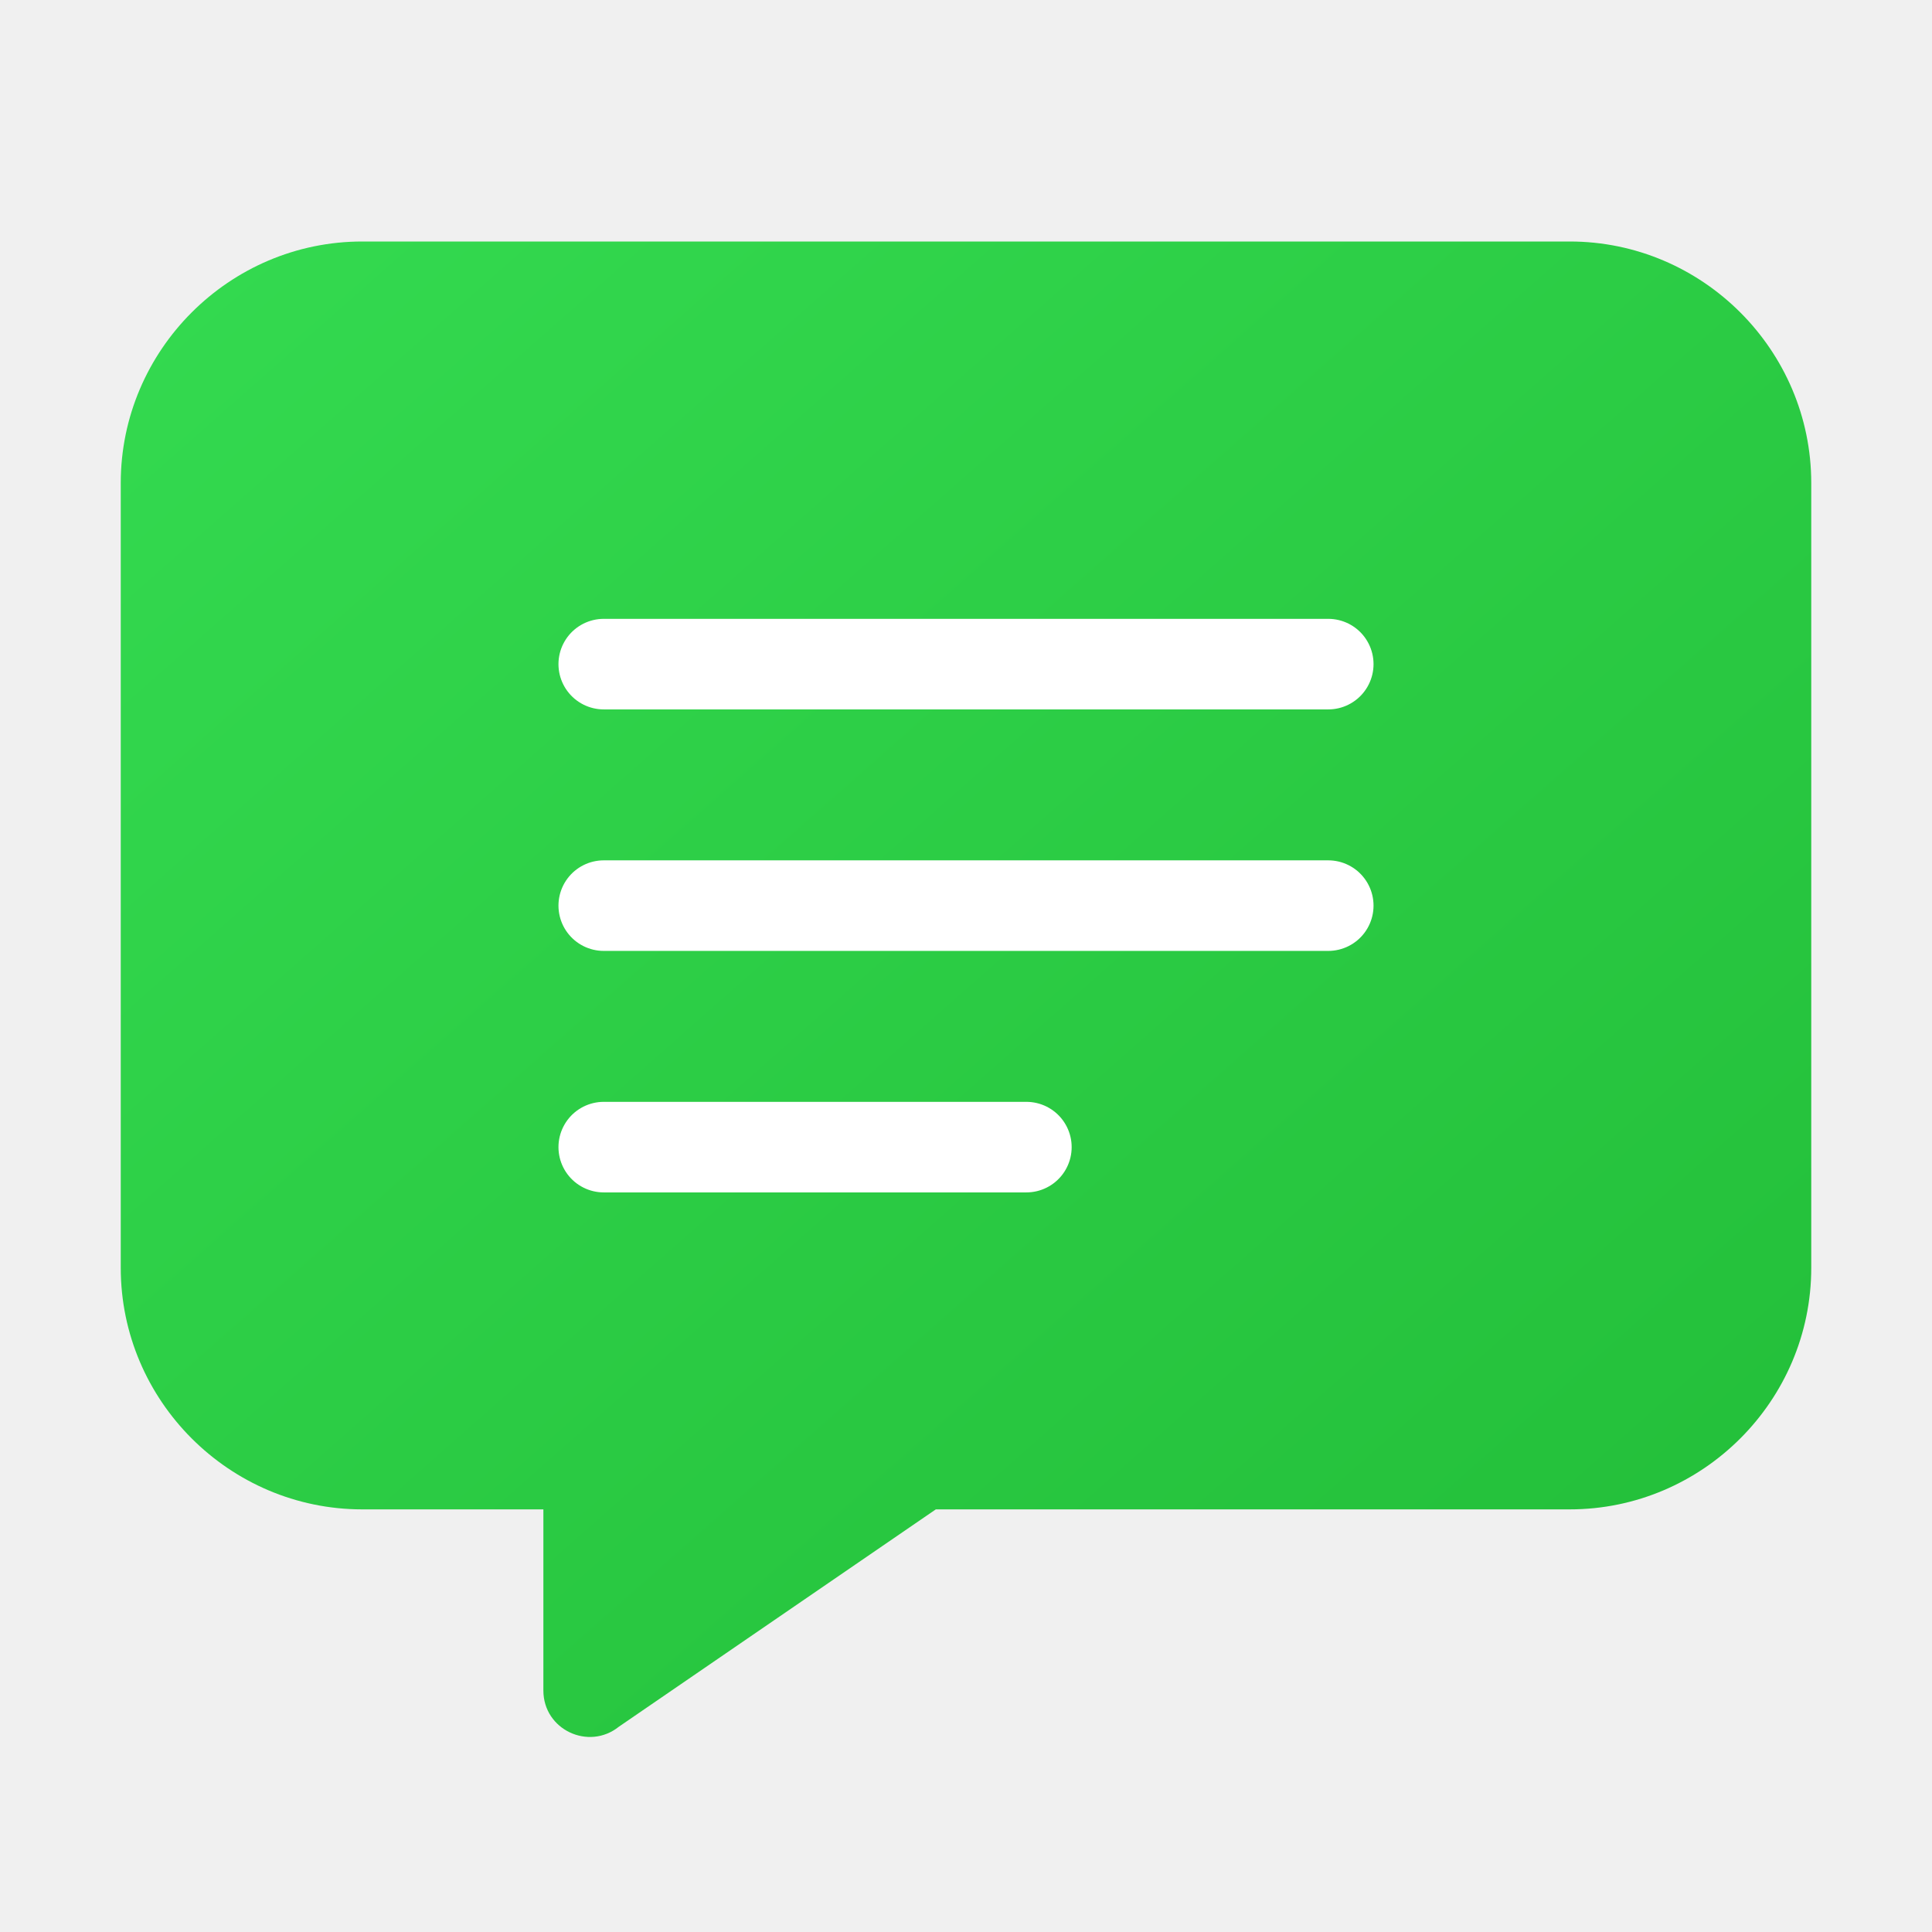
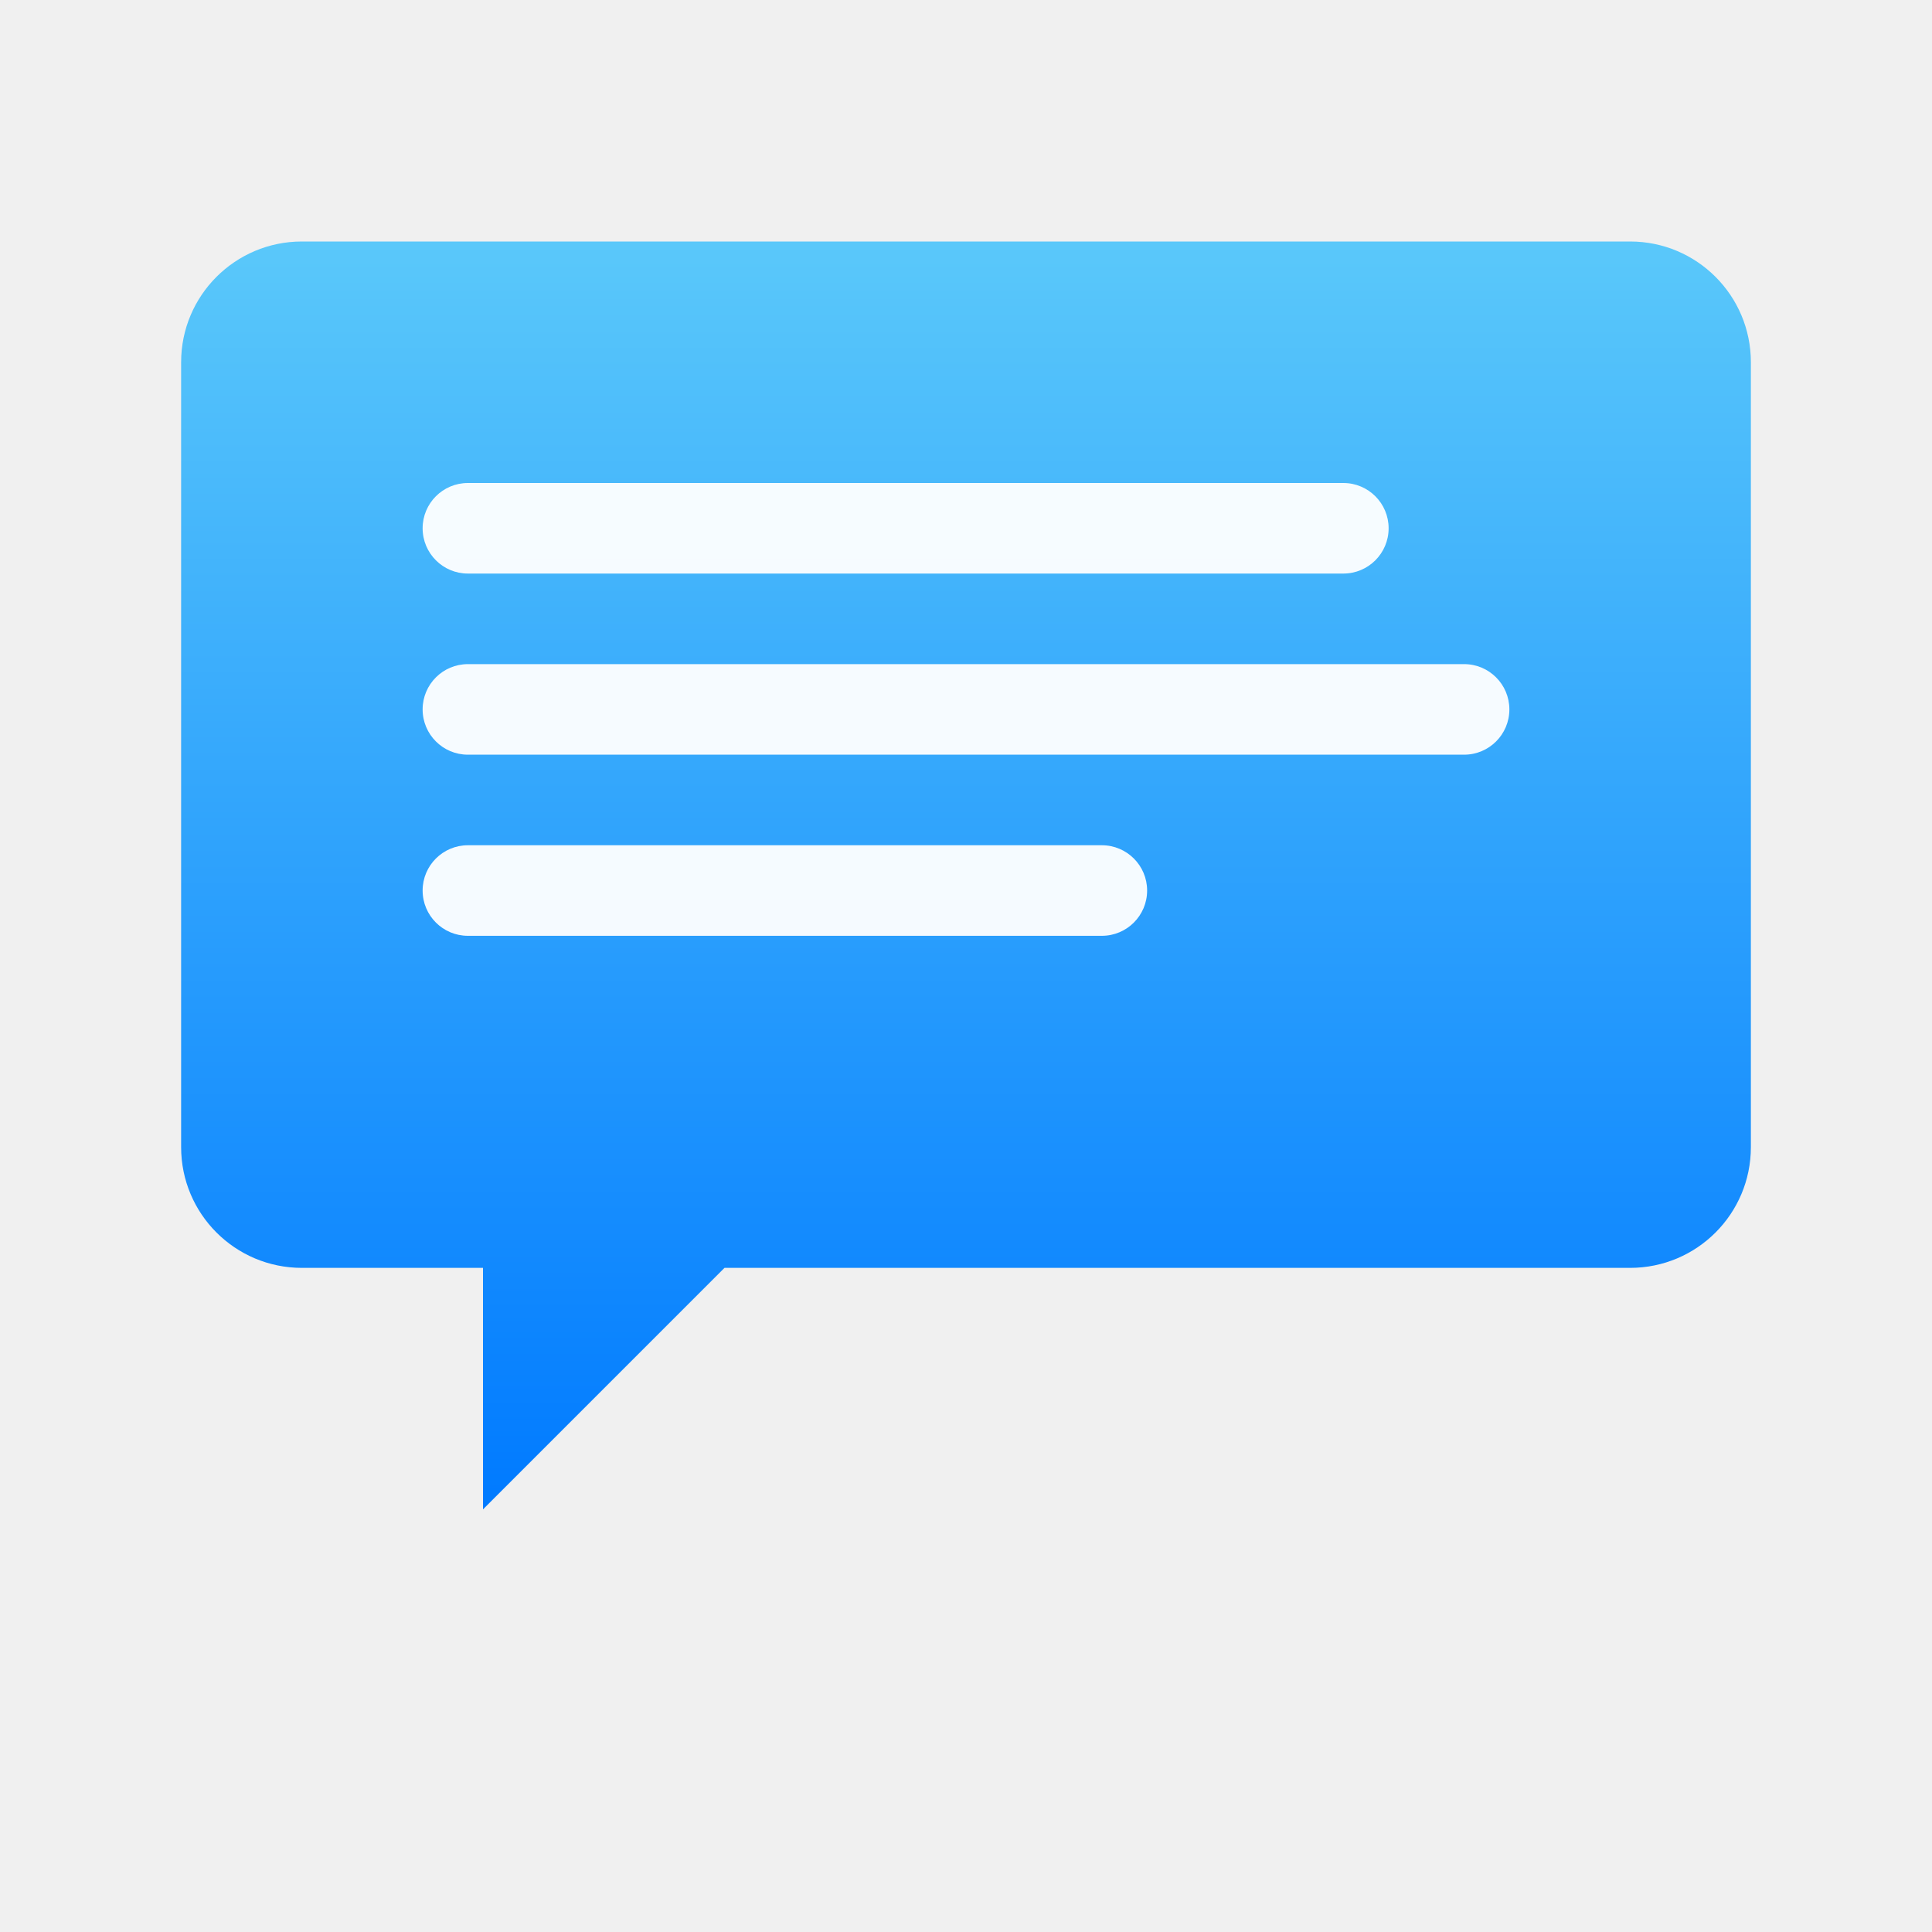
<svg xmlns="http://www.w3.org/2000/svg" viewBox="0 0 64 64" fill="none">
  <defs>
-     <linearGradient id="im-grad" x1="0%" y1="0%" x2="100%" y2="100%">
-       <stop offset="0%" stop-color="#34DA50" />
-       <stop offset="100%" stop-color="#22BD38" />
+     <linearGradient id="im-grad" x1="0%" y1="0%" x2="0%" y2="100%">
+       <stop offset="0%" stop-color="#5AC8FA" />
+       <stop offset="100%" stop-color="#007AFF" />
    </linearGradient>
  </defs>
-   <path d="M52 8H12C7.6 8 4 11.6 4 16v26c0 4.4 3.6 8 8 8h6v6c0 1.3 1.5 2 2.5 1.2L31 50h21c4.4 0 8-3.6 8-8V16c0-4.4-3.6-8-8-8z" fill="url(#im-grad)" />
-   <path d="M20 22h24M20 30h24M20 38h14" stroke="#fff" stroke-width="3" stroke-linecap="round" />
+   <path d="M10 8C7.79 8 6 9.79 6 12v26c0 2.21 1.79 4 4 4h6v8l8-8h30c2.21 0 4-1.79 4-4V12c0-2.21-1.79-4-4-4H10z" fill="url(#im-grad)" />
+   <rect x="14" y="16" width="32" height="3" rx="1.5" fill="#fff" opacity="0.95" />
+   <rect x="14" y="22" width="36" height="3" rx="1.5" fill="#fff" opacity="0.95" />
+   <rect x="14" y="28" width="24" height="3" rx="1.5" fill="#fff" opacity="0.95" />
</svg>
